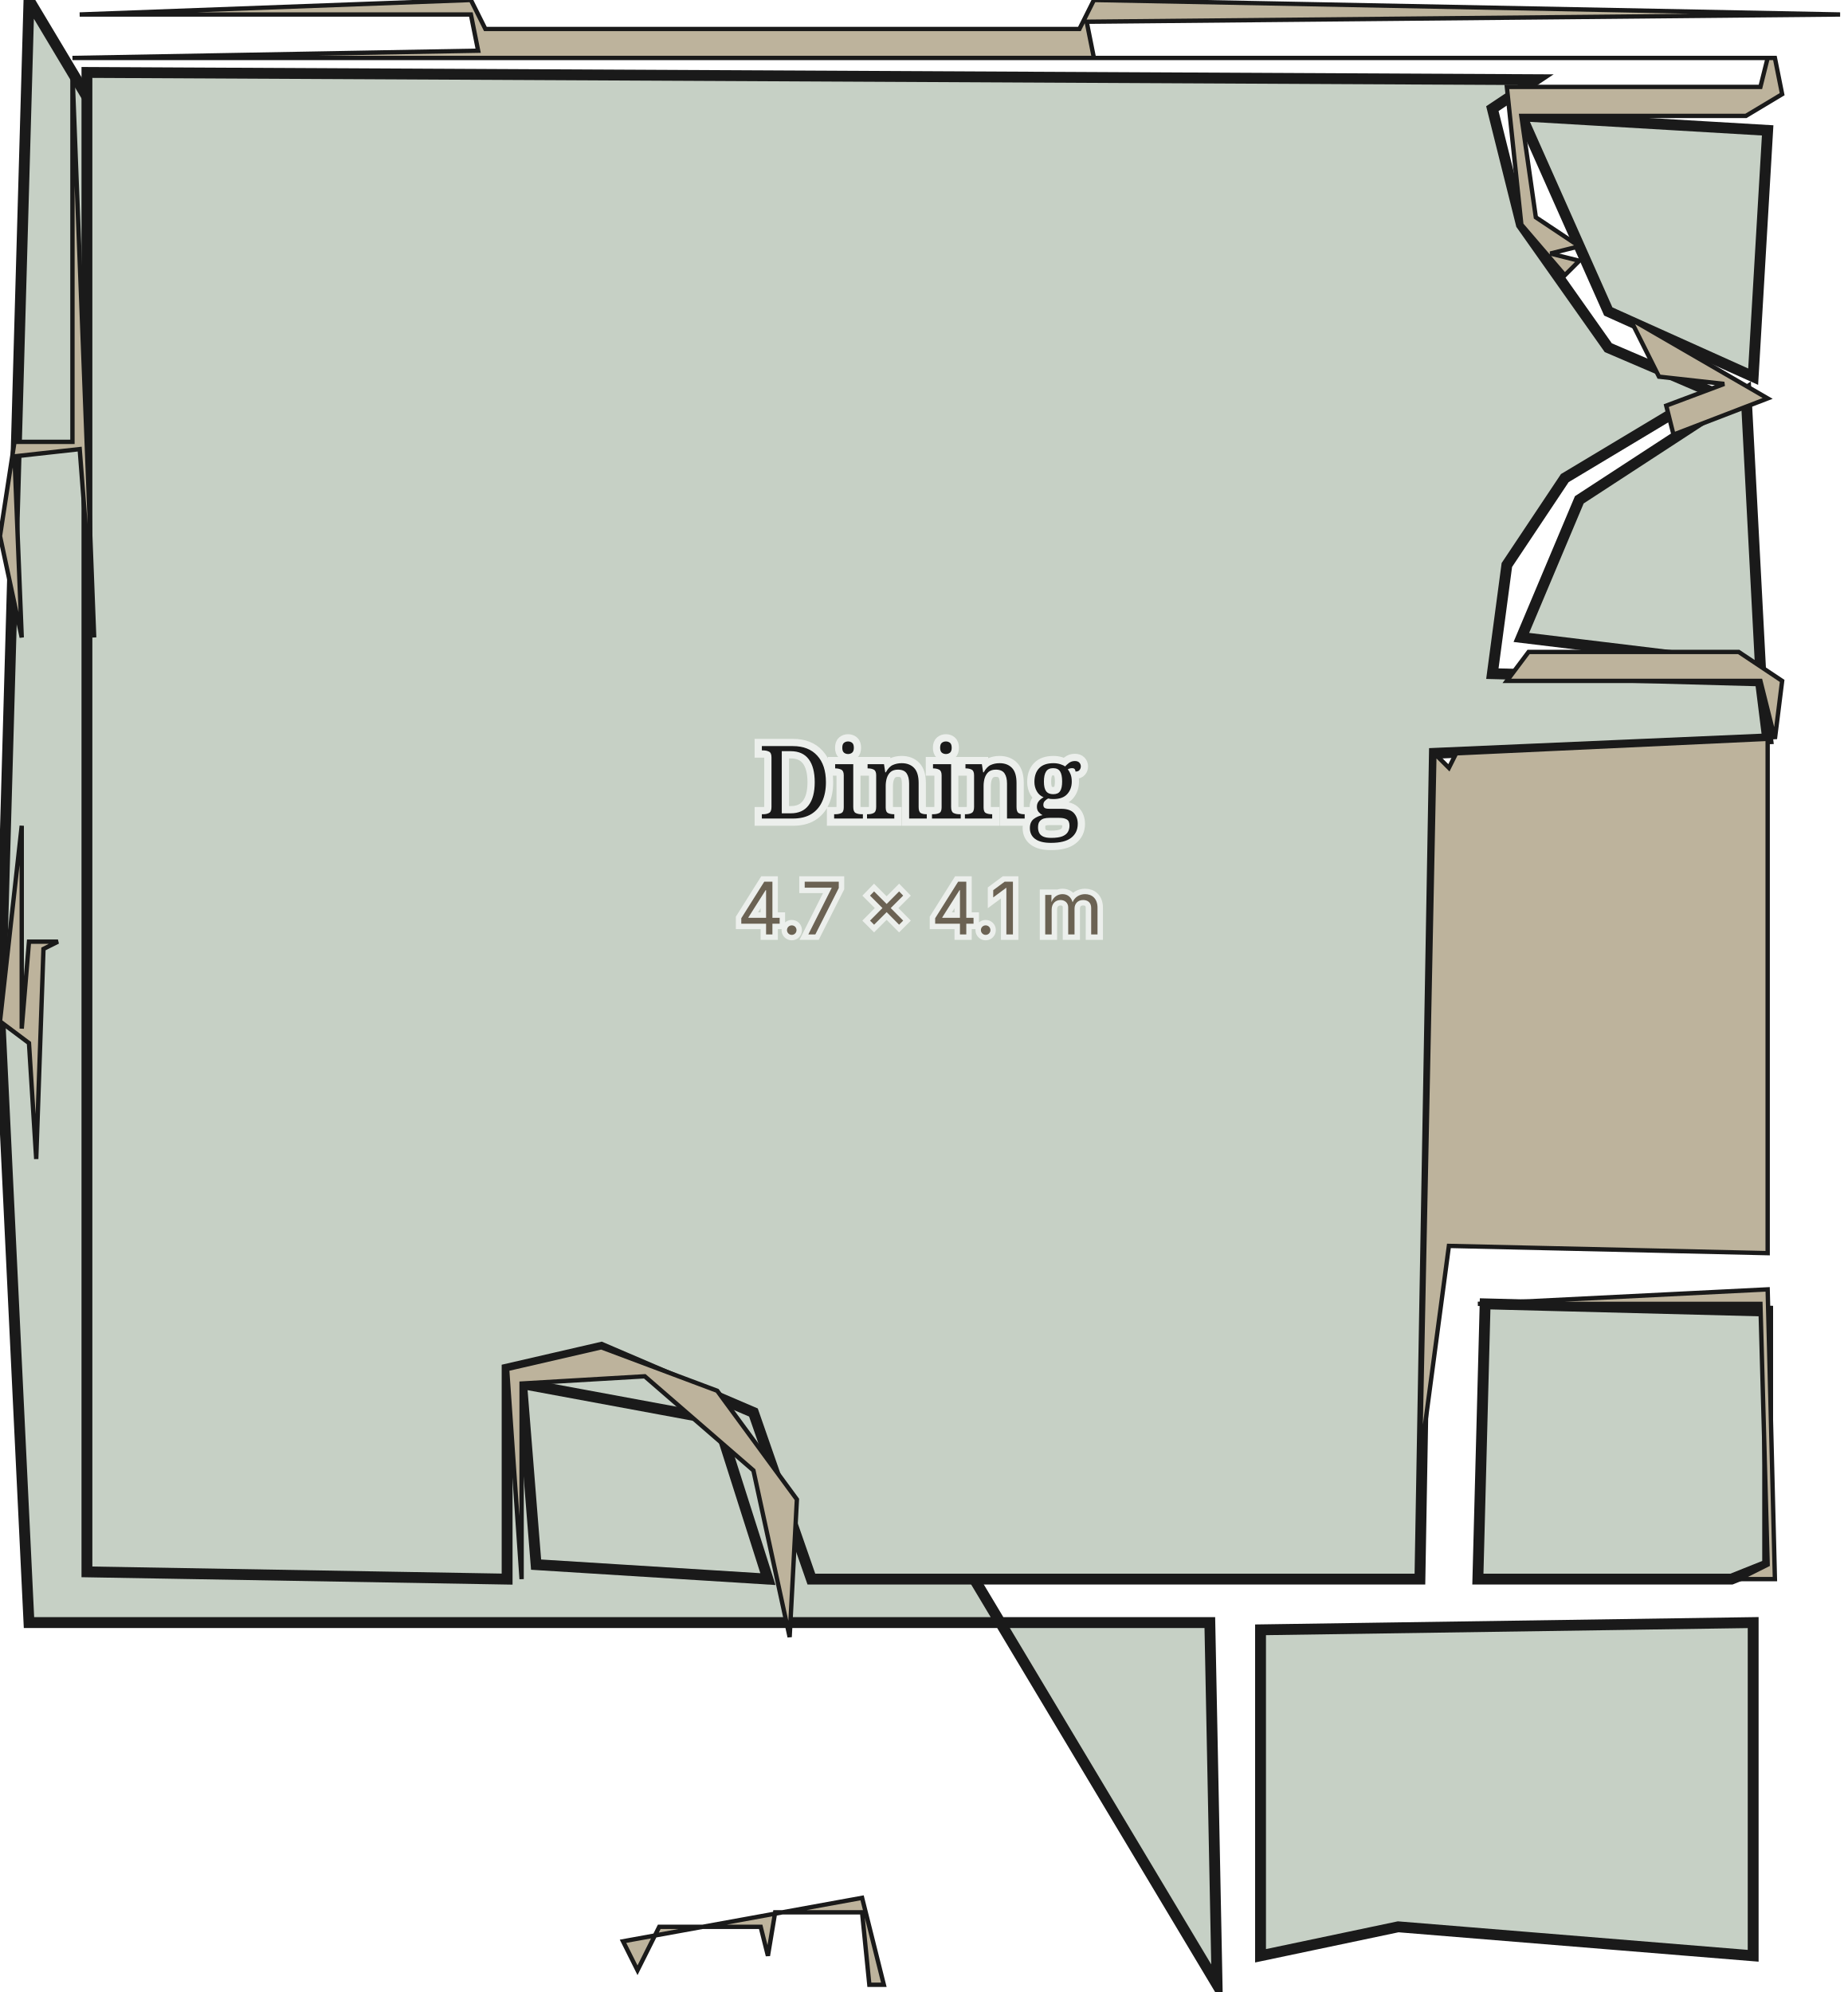
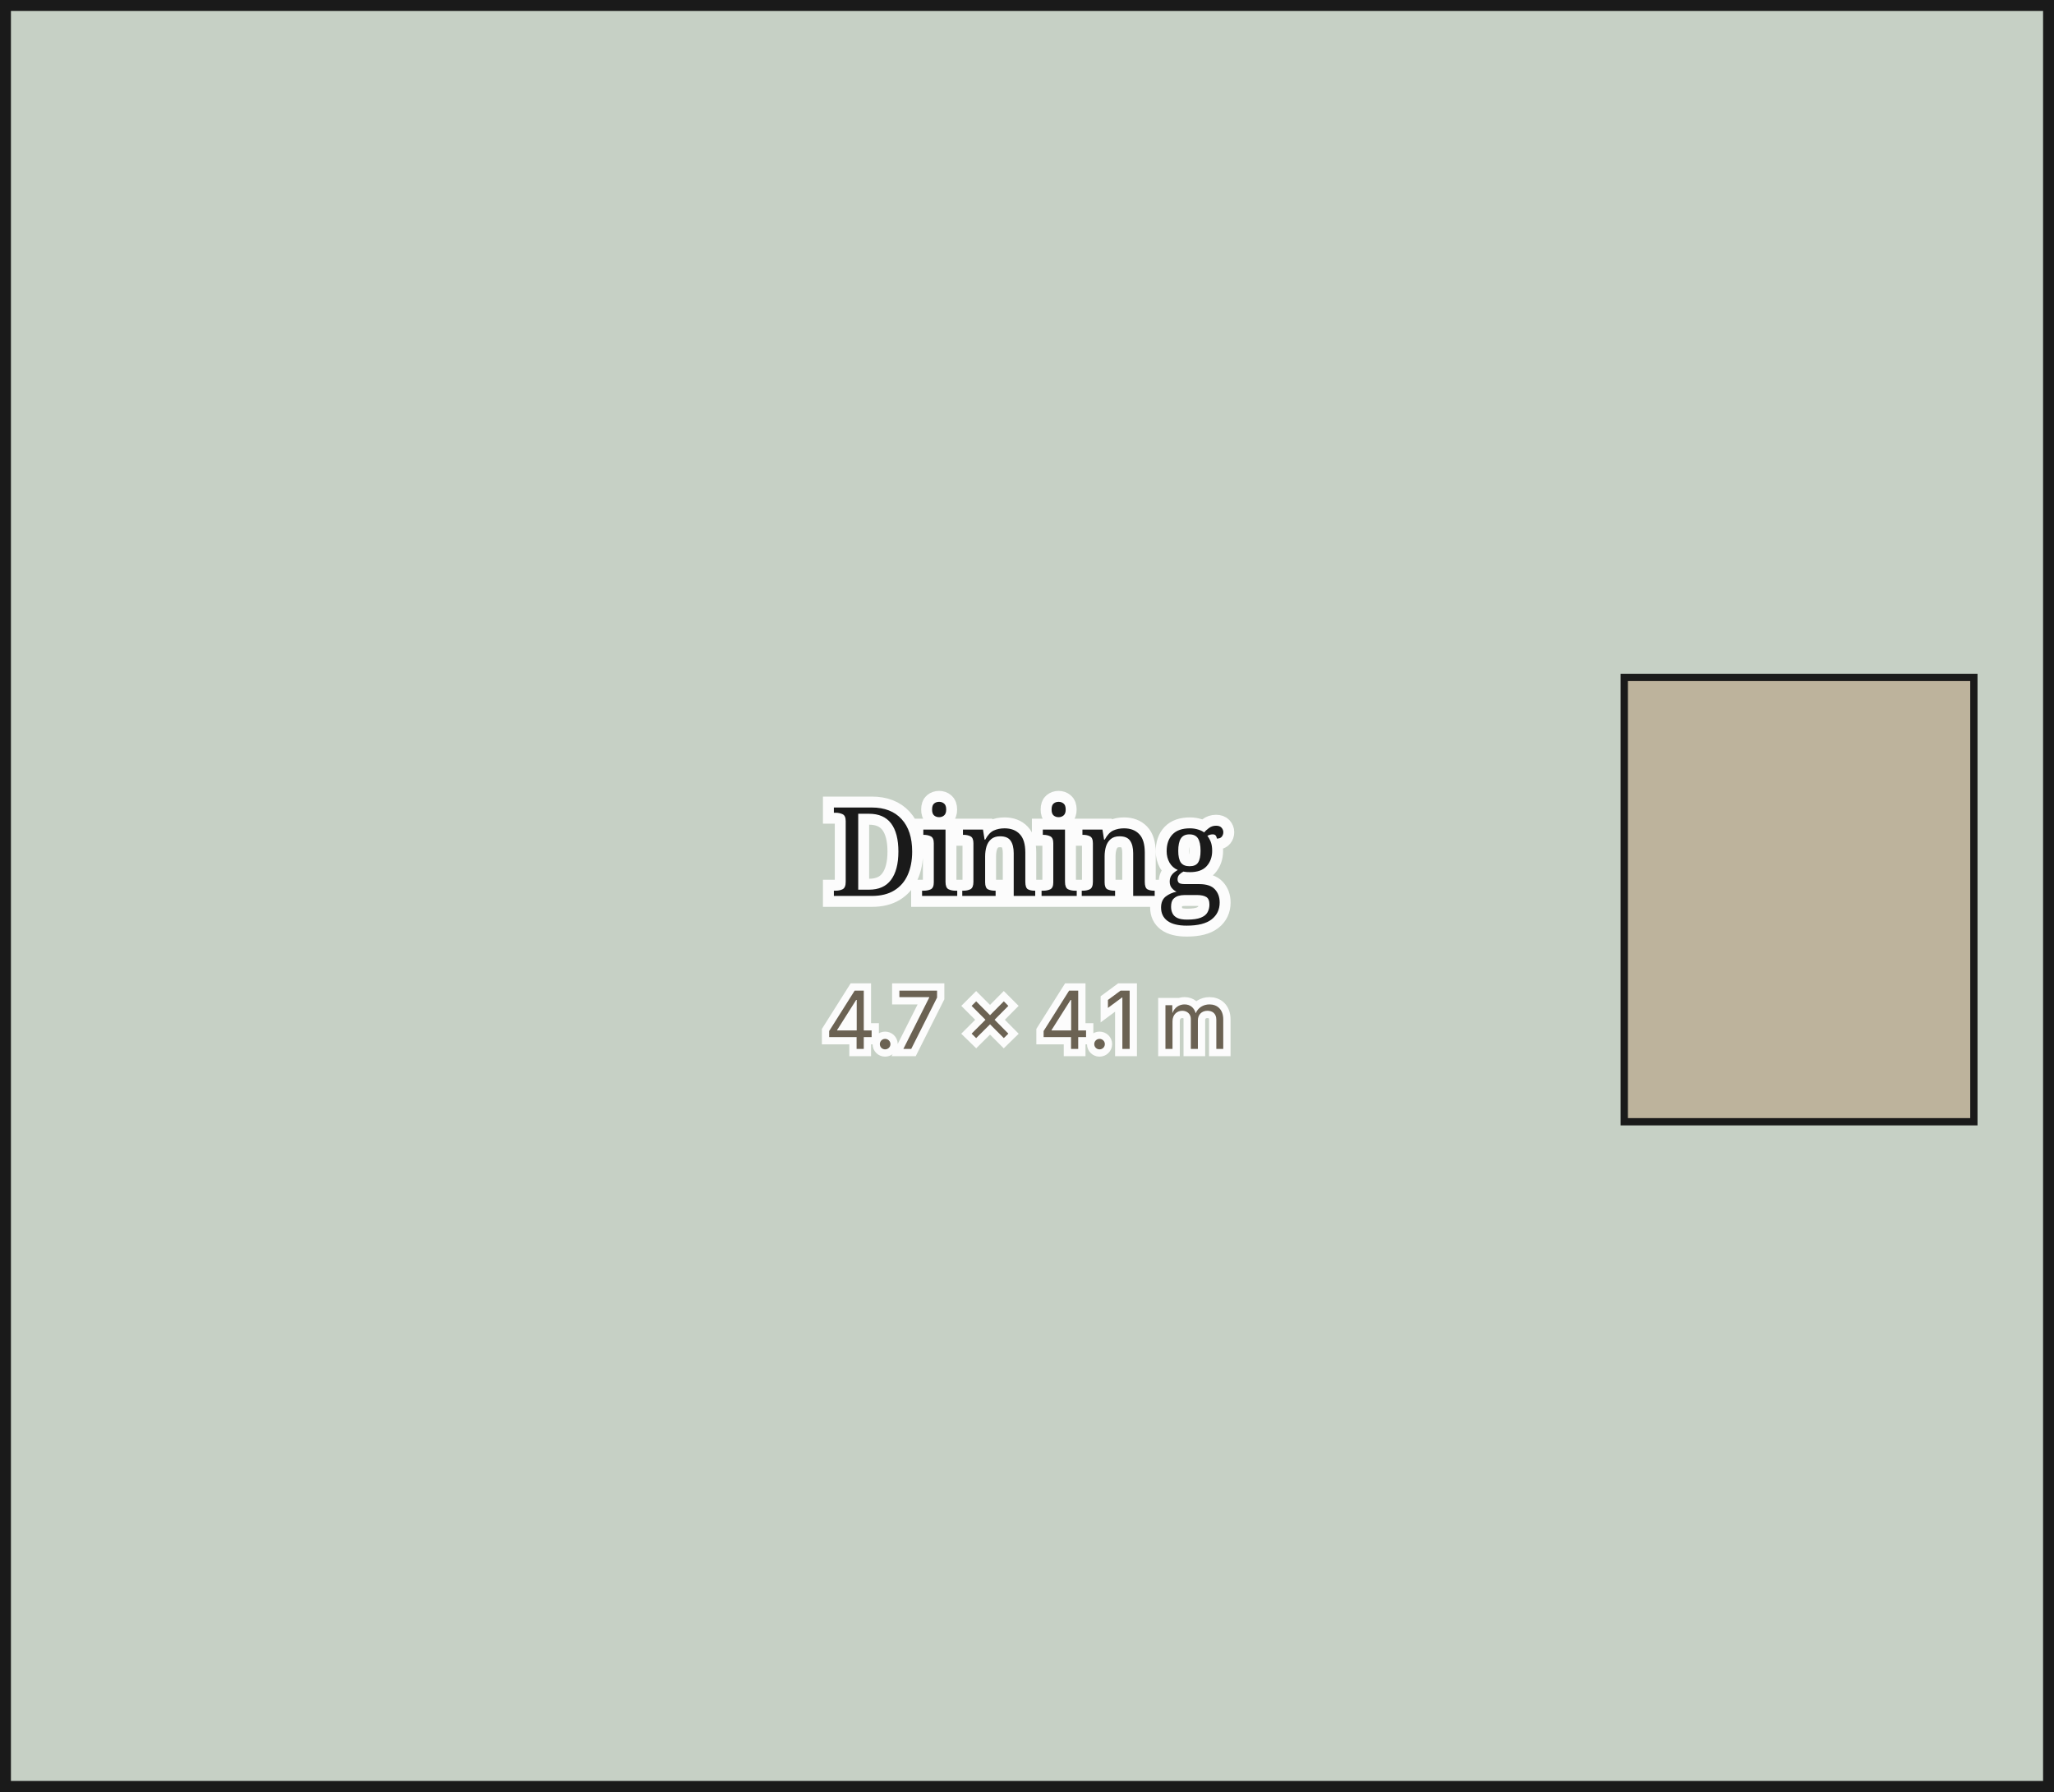
- <svg xmlns="http://www.w3.org/2000/svg" class="svg-room" viewBox="0 0 255 275" preserveAspectRatio="xMidYMid meet">
+ <svg xmlns="http://www.w3.org/2000/svg" class="svg-room" viewBox="0 0 282 246" preserveAspectRatio="xMidYMid meet">
  <g class="walls">
-     <path d="M4,0L0,141L4,224L167,224L168,274Z" fill="#c6d0c5" stroke="#1a1a1a" stroke-width="1.5" />
-     <path d="M196,218L112,218L104,195L83,186L70,189L70,218L12,217L12,10L212,11L206,15L210,31L222,48L236,54L216,66L208,78L206,93L243,94L244,102L198,104L196,218Z" fill="#c6d0c5" stroke="#1a1a1a" stroke-width="1.5" />
-     <path d="M242,52L222,43L210,16L244,18L242,52Z" fill="#c6d0c5" stroke="#1a1a1a" stroke-width="1.5" />
-     <path d="M243,92L210,88L218,69L241,54L243,92Z" fill="#c6d0c5" stroke="#1a1a1a" stroke-width="1.5" />
-     <path d="M239,218L204,218L205,180L244,181L244,216L239,218Z" fill="#c6d0c5" stroke="#1a1a1a" stroke-width="1.5" />
-     <path d="M106,218L74,216L72,191L99,196L106,218Z" fill="#c6d0c5" stroke="#1a1a1a" stroke-width="1.5" />
-     <path d="M242,270L193,266L174,270L174,225L242,224L242,270Z" fill="#c6d0c5" stroke="#1a1a1a" stroke-width="1.5" />
+     <rect x="0" y="0" width="282" height="246" fill="#c6d0c5" stroke="#1a1a1a" stroke-width="3" />
  </g>
  <g class="fixtures">
-     <path d="M254,2L150,3L151,8L245,8L246,13L241,16L210,16L212,30L218,34L214,35L218,36L216,38L210,31L208,12L243,12L244,8L10,8L66,7L65,2L11,2L65,0L67,4L149,4L151,0L254,2Z" fill="#bdb39c" stroke="#1a1a1a" stroke-width="0.6" />
-     <path d="M13,88L11,62L2,63L3,88L0,74L2,61L10,61L10,10L13,88Z" fill="#bdb39c" stroke="#1a1a1a" stroke-width="0.6" />
-     <path d="M231,60L230,56L238,53L229,52L225,44L244,55L231,60Z" fill="#bdb39c" stroke="#1a1a1a" stroke-width="0.6" />
-     <path d="M245,102L243,94L208,94L211,90L240,90L246,94L245,102Z" fill="#bdb39c" stroke="#1a1a1a" stroke-width="0.6" />
-     <path d="M196,202L198,104L200,106L201,104L244,102L244,173L200,172L196,202Z" fill="#bdb39c" stroke="#1a1a1a" stroke-width="0.6" />
-     <path d="M5,160L4,144L0,141L3,114L3,142L4,130L8,130L6,131L5,160Z" fill="#bdb39c" stroke="#1a1a1a" stroke-width="0.6" />
-     <path d="M245,218L240,218L244,216L243,180L204,180L244,178L245,218Z" fill="#bdb39c" stroke="#1a1a1a" stroke-width="0.6" />
-     <path d="M109,226L104,203L89,190L72,191L72,218L70,189L83,186L99,192L110,207L109,226Z" fill="#bdb39c" stroke="#1a1a1a" stroke-width="0.6" />
-     <path d="M120,274L119,264L107,264L106,270L105,266L91,266L88,272L86,268L119,262L122,274Z" fill="#bdb39c" stroke="#1a1a1a" stroke-width="0.6" />
+     <rect x="223" y="93" width="48" height="61" fill="#bdb39c" stroke="#1a1a1a" stroke-width="1" />
  </g>
  <g class="labels">
-     <text x="127" y="113" text-anchor="middle" font-family="Cormorant Garamond,serif" font-size="14" fill="#1a1a1a" font-weight="500" style="paint-order:stroke;stroke:#ffffffaa;stroke-width:2">Dining</text>
-     <text x="127" y="129" text-anchor="middle" font-family="-apple-system,sans-serif" font-size="10" fill="#6b6253" style="paint-order:stroke;stroke:#ffffffaa;stroke-width:1.5">4.7 × 4.1 m</text>
+     <text x="141" y="123" text-anchor="middle" font-family="Cormorant Garamond,serif" font-size="17" fill="#1a1a1a" font-weight="500" style="paint-order:stroke;stroke:#fffffff0;stroke-width:3">Dining</text>
+     <text x="141" y="144" text-anchor="middle" font-family="-apple-system,sans-serif" font-size="11" fill="#6b6253" style="paint-order:stroke;stroke:#fffffff0;stroke-width:2">4.7 × 4.1 m</text>
  </g>
  <g class="furniture" />
</svg>
